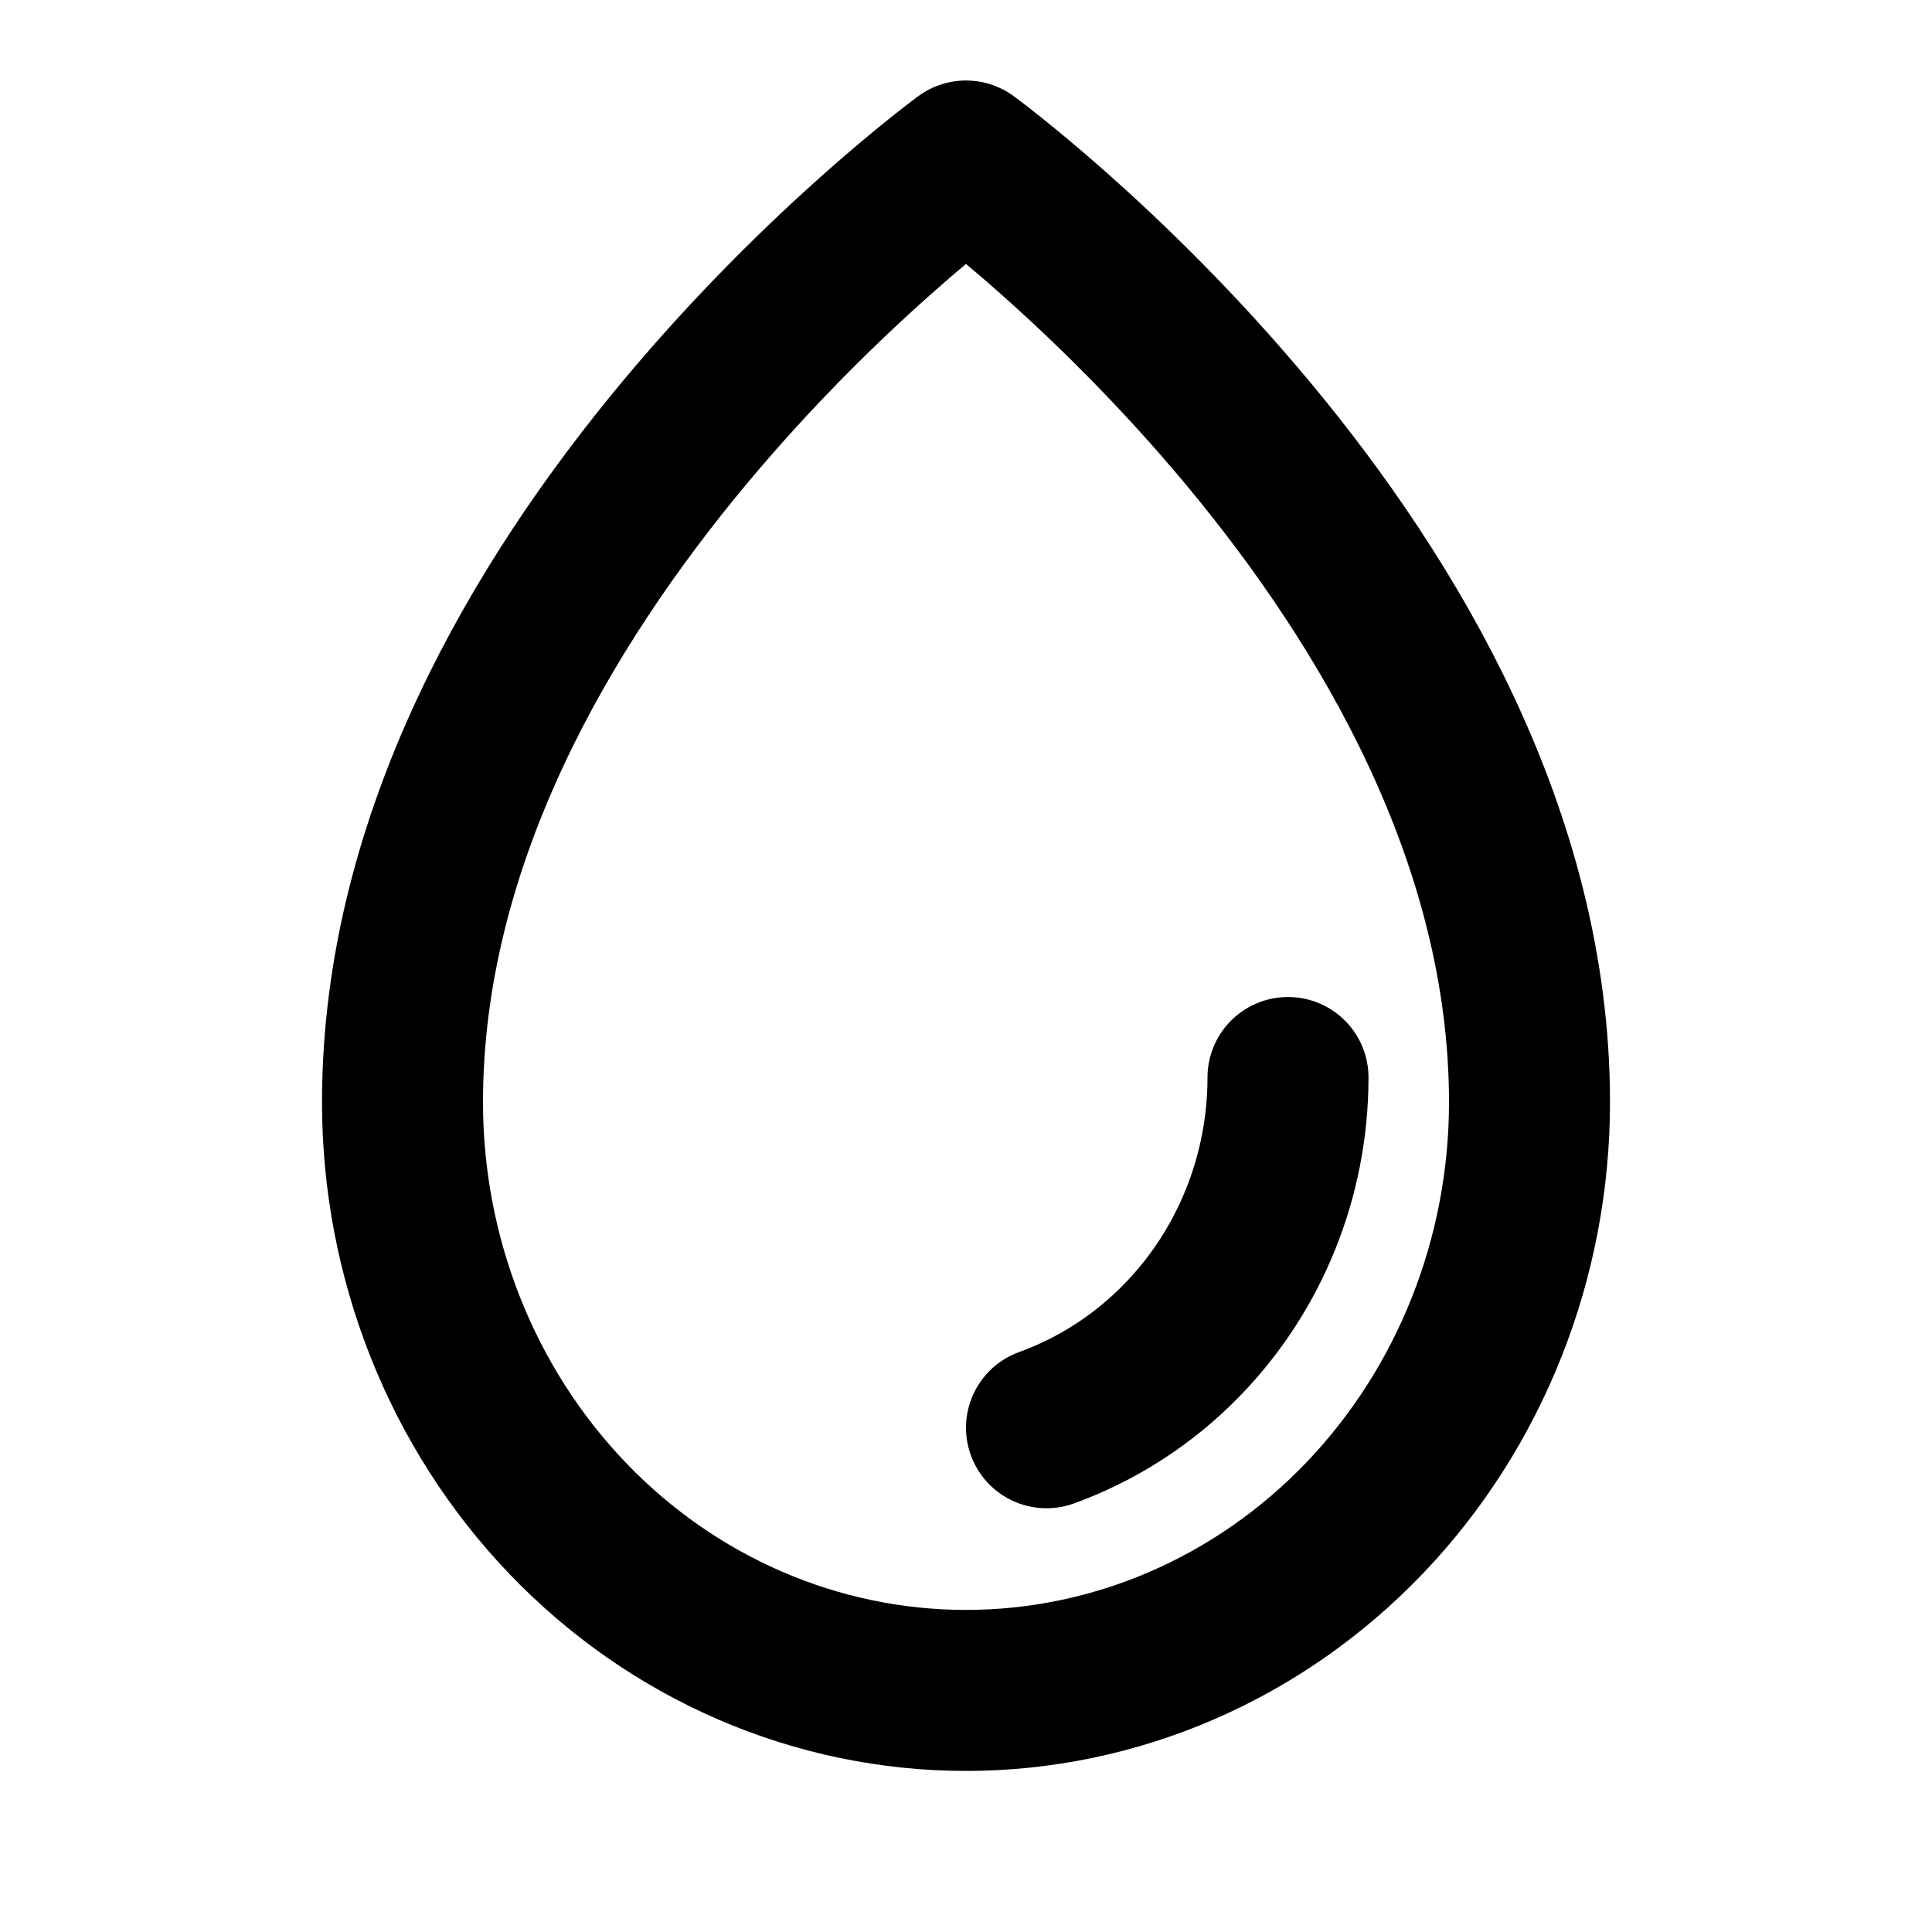
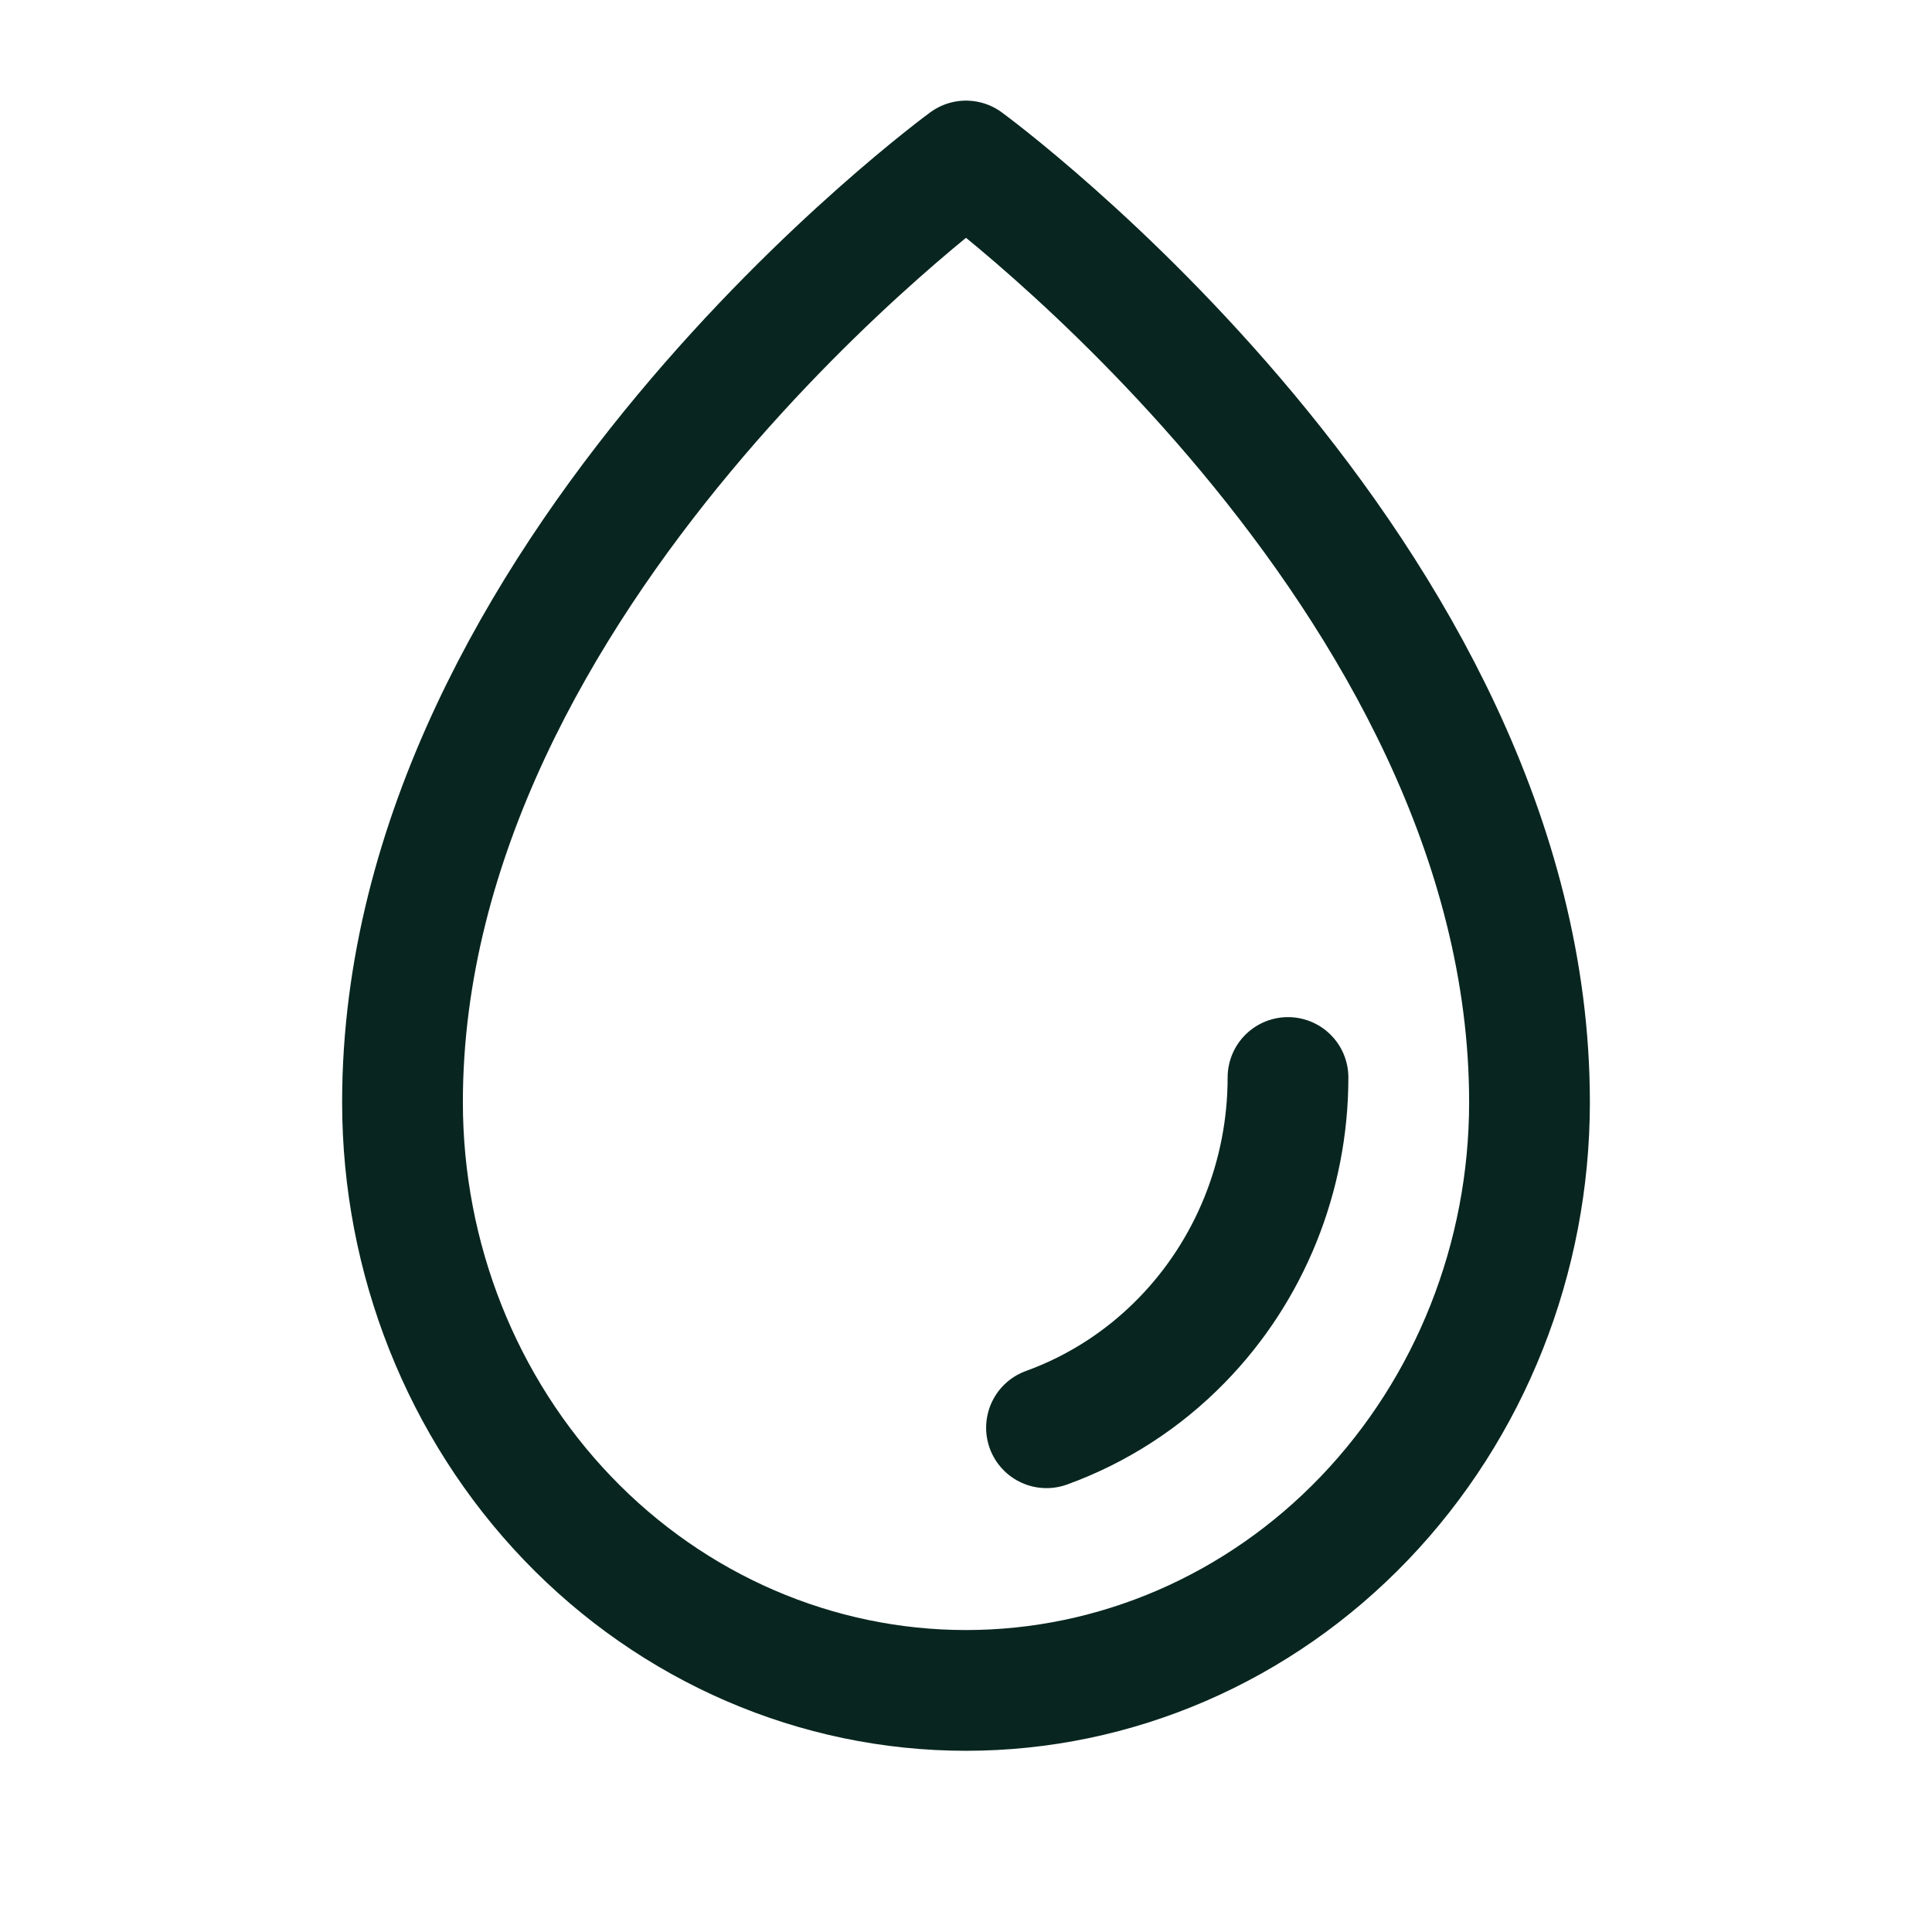
<svg xmlns="http://www.w3.org/2000/svg" width="24" height="24" viewBox="0 0 24 24" fill="none">
-   <g id="Environment / Water_Drop">
-     <path id="Vector" d="M16 13.385C16 14.609 15.526 15.783 14.682 16.648C14.203 17.14 13.627 17.509 13 17.736M19 13.692C19 7.115 12 2 12 2C12 2 5 7.115 5 13.692C5 15.63 5.737 17.489 7.05 18.86C8.363 20.23 10.144 20.999 12 20.999C13.857 20.999 15.637 20.23 16.95 18.859C18.262 17.489 19 15.63 19 13.692Z" stroke="currentColor" stroke-width="2" stroke-linecap="round" stroke-linejoin="round" />
-   </g>
+   <path d="M16 13.385C16 14.609 15.526 15.783 14.682 16.648C14.203 17.14 13.627 17.509 13 17.736M19 13.692C19 7.115 12 2 12 2C12 2 5 7.115 5 13.692C5 15.63 5.737 17.489 7.05 18.86C8.363 20.23 10.144 20.999 12 20.999C13.857 20.999 15.637 20.23 16.95 18.859C18.262 17.489 19 15.63 19 13.692Z" stroke="#08261F" stroke-width="1.5" stroke-linecap="round" stroke-linejoin="round" />
</svg>
